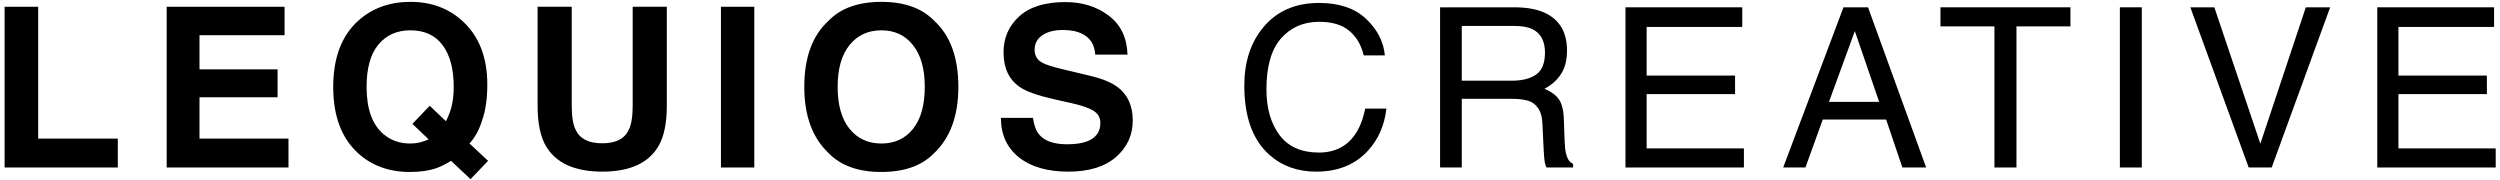
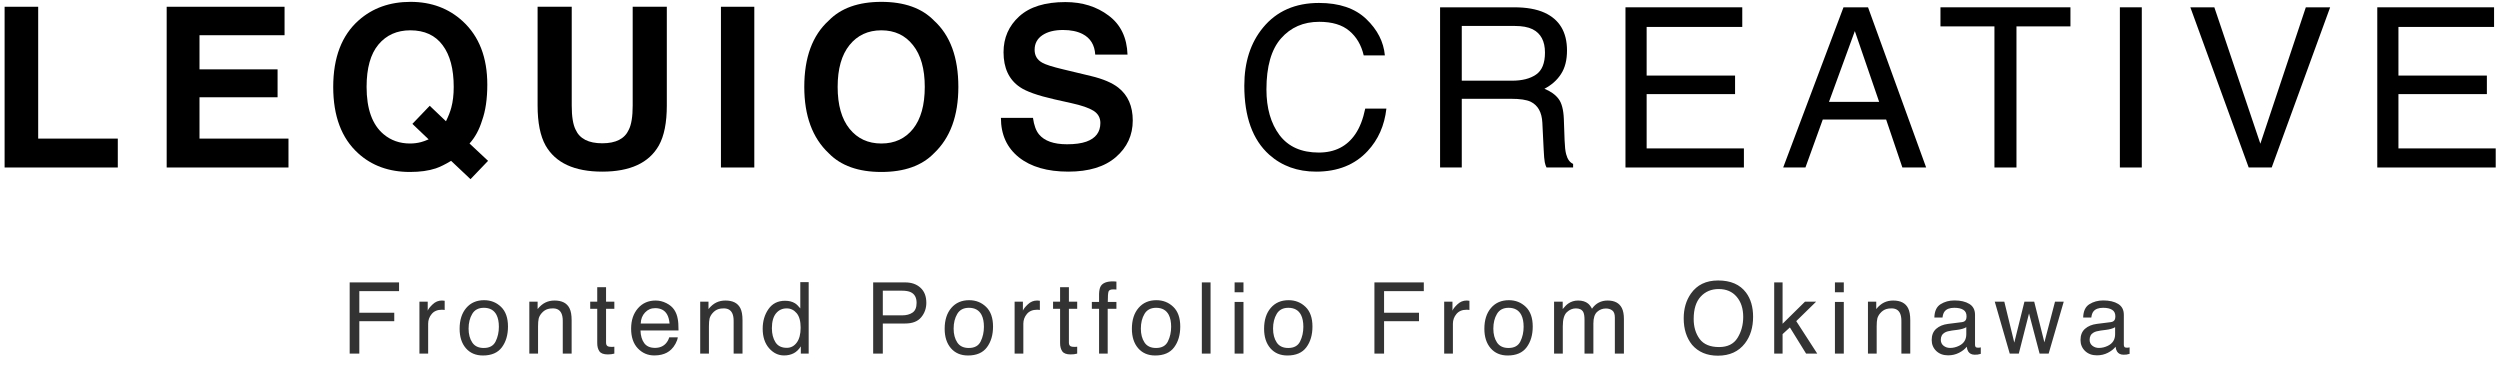
- <svg xmlns="http://www.w3.org/2000/svg" width="403" height="29" viewBox="0 0 403 29" fill="none">
+ <svg xmlns="http://www.w3.org/2000/svg" width="403" height="60" viewBox="0 0 403 60" fill="none">
  <path d="M172 23.256C173.278 23.256 174.315 23.115 175.112 22.834C176.623 22.295 177.379 21.293 177.379 19.828C177.379 18.973 177.004 18.311 176.254 17.842C175.504 17.385 174.326 16.98 172.721 16.629L169.979 16.014C167.283 15.404 165.42 14.742 164.389 14.027C162.643 12.832 161.77 10.963 161.77 8.42C161.77 6.1 162.614 4.172 164.301 2.637C165.989 1.102 168.467 0.334 171.737 0.334C174.467 0.334 176.793 1.061 178.715 2.514C180.649 3.955 181.662 6.053 181.756 8.807H176.553C176.459 7.248 175.78 6.141 174.514 5.484C173.67 5.051 172.621 4.834 171.367 4.834C169.973 4.834 168.86 5.115 168.028 5.678C167.196 6.24 166.78 7.025 166.78 8.033C166.78 8.959 167.19 9.65 168.01 10.107C168.537 10.412 169.662 10.77 171.385 11.18L175.85 12.252C177.807 12.721 179.283 13.348 180.28 14.133C181.826 15.352 182.6 17.115 182.6 19.424C182.6 21.791 181.692 23.76 179.875 25.33C178.071 26.889 175.516 27.668 172.211 27.668C168.836 27.668 166.182 26.9 164.248 25.365C162.315 23.818 161.348 21.697 161.348 19.002H166.516C166.68 20.186 167.002 21.07 167.483 21.656C168.362 22.723 169.867 23.256 172 23.256Z" fill="black" />
  <path d="M142.077 27.721C138.374 27.721 135.544 26.713 133.587 24.697C130.962 22.225 129.65 18.662 129.65 14.01C129.65 9.264 130.962 5.701 133.587 3.322C135.544 1.307 138.374 0.299 142.077 0.299C145.78 0.299 148.611 1.307 150.568 3.322C153.181 5.701 154.487 9.264 154.487 14.01C154.487 18.662 153.181 22.225 150.568 24.697C148.611 26.713 145.78 27.721 142.077 27.721ZM147.193 20.76C148.446 19.178 149.073 16.928 149.073 14.01C149.073 11.104 148.441 8.859 147.175 7.277C145.921 5.684 144.222 4.887 142.077 4.887C139.933 4.887 138.222 5.678 136.945 7.26C135.667 8.842 135.029 11.092 135.029 14.01C135.029 16.928 135.667 19.178 136.945 20.76C138.222 22.342 139.933 23.133 142.077 23.133C144.222 23.133 145.927 22.342 147.193 20.76Z" fill="black" />
  <path d="M116.215 1.09H121.594V27H116.215V1.09Z" fill="black" />
  <path d="M101.989 17.016V1.09H107.491V17.016C107.491 19.77 107.064 21.914 106.208 23.449C104.614 26.262 101.573 27.668 97.085 27.668C92.597 27.668 89.55 26.262 87.945 23.449C87.089 21.914 86.661 19.77 86.661 17.016V1.09H92.163V17.016C92.163 18.797 92.374 20.098 92.796 20.918C93.452 22.371 94.882 23.098 97.085 23.098C99.276 23.098 100.7 22.371 101.357 20.918C101.778 20.098 101.989 18.797 101.989 17.016Z" fill="black" />
  <path d="M70.256 27.141C69.096 27.527 67.707 27.721 66.09 27.721C62.715 27.721 59.926 26.713 57.723 24.697C55.051 22.271 53.715 18.709 53.715 14.01C53.715 9.275 55.086 5.695 57.828 3.27C60.066 1.289 62.85 0.299 66.178 0.299C69.529 0.299 72.342 1.348 74.615 3.445C77.24 5.871 78.553 9.264 78.553 13.623C78.553 15.932 78.272 17.865 77.709 19.424C77.252 20.912 76.578 22.148 75.688 23.133L78.676 25.928L75.846 28.881L72.717 25.928C71.768 26.502 70.947 26.906 70.256 27.141ZM69.096 22.465L66.477 19.969L69.272 17.051L71.891 19.547C72.301 18.703 72.588 17.965 72.752 17.332C73.01 16.383 73.139 15.275 73.139 14.01C73.139 11.104 72.541 8.859 71.346 7.277C70.162 5.684 68.428 4.887 66.143 4.887C63.998 4.887 62.287 5.648 61.01 7.172C59.733 8.695 59.094 10.975 59.094 14.01C59.094 17.561 60.008 20.104 61.836 21.639C63.02 22.635 64.438 23.133 66.09 23.133C66.711 23.133 67.309 23.057 67.883 22.904C68.199 22.822 68.604 22.676 69.096 22.465Z" fill="black" />
  <path d="M44.745 15.68H32.159V22.342H46.503V27H26.868V1.09H45.87V5.678H32.159V11.18H44.745V15.68Z" fill="black" />
  <path d="M0.742 1.09H6.156V22.342H18.988V27H0.742V1.09Z" fill="black" />
  <path d="M383.218 1.178H402.044V4.342H386.628V12.182H400.884V15.17H386.628V23.924H402.308V27H383.218V1.178Z" fill="black" />
  <path d="M356.951 1.178L364.369 23.168L371.699 1.178H375.619L366.198 27H362.489L353.084 1.178H356.951Z" fill="black" />
  <path d="M341.724 1.178H345.257V27H341.724V1.178Z" fill="black" />
  <path d="M333.756 1.178V4.254H325.055V27H321.504V4.254H312.803V1.178H333.756Z" fill="black" />
  <path d="M302.919 16.418L298.999 5.01L294.833 16.418H302.919ZM297.171 1.178H301.126L310.495 27H306.663L304.044 19.266H293.831L291.036 27H287.45L297.171 1.178Z" fill="black" />
  <path d="M262.027 1.178H280.854V4.342H265.438V12.182H279.693V15.17H265.438V23.924H281.117V27H262.027V1.178Z" fill="black" />
  <path d="M243.724 13.008C245.364 13.008 246.659 12.68 247.608 12.023C248.569 11.367 249.05 10.184 249.05 8.473C249.05 6.633 248.382 5.379 247.046 4.711C246.331 4.359 245.376 4.184 244.181 4.184H235.638V13.008H243.724ZM232.14 1.178H244.093C246.062 1.178 247.685 1.465 248.962 2.039C251.388 3.141 252.601 5.174 252.601 8.139C252.601 9.686 252.278 10.951 251.634 11.935C251.001 12.92 250.11 13.711 248.962 14.309C249.97 14.719 250.726 15.258 251.23 15.926C251.745 16.594 252.032 17.678 252.091 19.178L252.214 22.641C252.249 23.625 252.331 24.357 252.46 24.838C252.671 25.658 253.046 26.186 253.585 26.42V27H249.296C249.179 26.777 249.085 26.49 249.015 26.139C248.944 25.787 248.886 25.107 248.839 24.1L248.628 19.793C248.546 18.105 247.919 16.975 246.747 16.4C246.079 16.084 245.03 15.926 243.601 15.926H235.638V27H232.14V1.178Z" fill="black" />
  <path d="M212.623 0.475C215.893 0.475 218.43 1.336 220.234 3.059C222.039 4.781 223.041 6.738 223.24 8.93H219.83C219.443 7.266 218.67 5.947 217.51 4.975C216.361 4.002 214.744 3.516 212.658 3.516C210.115 3.516 208.059 4.412 206.488 6.205C204.93 7.986 204.15 10.723 204.15 14.414C204.15 17.438 204.854 19.893 206.26 21.779C207.678 23.654 209.787 24.592 212.588 24.592C215.166 24.592 217.129 23.602 218.477 21.621C219.191 20.578 219.725 19.207 220.076 17.508H223.486C223.182 20.227 222.174 22.506 220.463 24.346C218.412 26.561 215.646 27.668 212.166 27.668C209.166 27.668 206.646 26.76 204.607 24.943C201.924 22.541 200.582 18.832 200.582 13.816C200.582 10.008 201.59 6.885 203.605 4.447C205.785 1.799 208.791 0.475 212.623 0.475Z" fill="black" />
+   <path d="M56.367 45.523H64.328V46.93H57.922V50.414H63.555V51.781H57.922V57H56.367V45.523ZM67.612 48.633H68.948V50.078C69.057 49.797 69.325 49.456 69.752 49.055C70.179 48.648 70.671 48.445 71.229 48.445C71.255 48.445 71.299 48.448 71.362 48.453C71.424 48.458 71.531 48.469 71.682 48.484V49.969C71.599 49.953 71.52 49.943 71.448 49.938C71.38 49.932 71.304 49.93 71.221 49.93C70.513 49.93 69.968 50.159 69.588 50.617C69.208 51.07 69.018 51.594 69.018 52.188V57H67.612V48.633ZM77.981 56.094C78.913 56.094 79.551 55.742 79.895 55.039C80.244 54.331 80.418 53.544 80.418 52.68C80.418 51.898 80.293 51.263 80.043 50.773C79.648 50.003 78.965 49.617 77.997 49.617C77.137 49.617 76.512 49.945 76.122 50.602C75.731 51.258 75.536 52.05 75.536 52.977C75.536 53.867 75.731 54.609 76.122 55.203C76.512 55.797 77.132 56.094 77.981 56.094ZM78.036 48.391C79.114 48.391 80.025 48.75 80.77 49.469C81.515 50.188 81.887 51.245 81.887 52.641C81.887 53.99 81.559 55.104 80.903 55.984C80.247 56.865 79.228 57.305 77.848 57.305C76.697 57.305 75.783 56.917 75.106 56.141C74.429 55.359 74.09 54.312 74.09 53C74.09 51.594 74.447 50.474 75.161 49.641C75.874 48.807 76.832 48.391 78.036 48.391ZM85.327 48.633H86.663V49.82C87.059 49.331 87.478 48.979 87.921 48.766C88.363 48.552 88.856 48.445 89.397 48.445C90.585 48.445 91.387 48.859 91.803 49.688C92.033 50.141 92.147 50.789 92.147 51.633V57H90.718V51.727C90.718 51.216 90.642 50.805 90.491 50.492C90.241 49.971 89.788 49.711 89.132 49.711C88.798 49.711 88.525 49.745 88.311 49.812C87.926 49.927 87.587 50.156 87.296 50.5C87.061 50.776 86.908 51.062 86.835 51.359C86.767 51.651 86.733 52.07 86.733 52.617V57H85.327V48.633ZM96.274 46.297H97.696V48.633H99.032V49.781H97.696V55.242C97.696 55.534 97.795 55.729 97.993 55.828C98.103 55.885 98.285 55.914 98.54 55.914C98.608 55.914 98.681 55.914 98.759 55.914C98.837 55.909 98.928 55.901 99.032 55.891V57C98.871 57.047 98.701 57.081 98.524 57.102C98.353 57.122 98.165 57.133 97.962 57.133C97.306 57.133 96.86 56.966 96.626 56.633C96.392 56.294 96.274 55.857 96.274 55.32V49.781H95.142V48.633H96.274V46.297ZM105.691 48.445C106.284 48.445 106.86 48.586 107.417 48.867C107.974 49.143 108.399 49.503 108.691 49.945C108.972 50.367 109.159 50.859 109.253 51.422C109.336 51.807 109.378 52.422 109.378 53.266H103.245C103.271 54.115 103.472 54.797 103.847 55.312C104.222 55.823 104.803 56.078 105.589 56.078C106.323 56.078 106.909 55.836 107.347 55.352C107.597 55.07 107.774 54.745 107.878 54.375H109.261C109.224 54.682 109.102 55.026 108.894 55.406C108.691 55.781 108.461 56.089 108.206 56.328C107.779 56.745 107.251 57.026 106.62 57.172C106.282 57.255 105.899 57.297 105.472 57.297C104.43 57.297 103.547 56.919 102.823 56.164C102.099 55.404 101.737 54.341 101.737 52.977C101.737 51.633 102.102 50.542 102.831 49.703C103.56 48.865 104.514 48.445 105.691 48.445ZM107.933 52.148C107.876 51.539 107.743 51.052 107.534 50.688C107.149 50.01 106.506 49.672 105.605 49.672C104.959 49.672 104.417 49.906 103.98 50.375C103.542 50.839 103.31 51.43 103.284 52.148H107.933ZM112.873 48.633H114.208V49.82C114.604 49.331 115.024 48.979 115.466 48.766C115.909 48.552 116.401 48.445 116.943 48.445C118.13 48.445 118.932 48.859 119.349 49.688C119.578 50.141 119.693 50.789 119.693 51.633V57H118.263V51.727C118.263 51.216 118.188 50.805 118.037 50.492C117.787 49.971 117.333 49.711 116.677 49.711C116.344 49.711 116.07 49.745 115.857 49.812C115.471 49.927 115.133 50.156 114.841 50.5C114.607 50.776 114.453 51.062 114.38 51.359C114.313 51.651 114.279 52.07 114.279 52.617V57H112.873V48.633ZM124.429 52.914C124.429 53.81 124.619 54.56 125 55.164C125.38 55.768 125.989 56.07 126.828 56.07C127.479 56.07 128.013 55.792 128.429 55.234C128.851 54.672 129.062 53.867 129.062 52.82C129.062 51.763 128.846 50.982 128.414 50.477C127.981 49.966 127.448 49.711 126.812 49.711C126.104 49.711 125.528 49.982 125.086 50.523C124.648 51.065 124.429 51.862 124.429 52.914ZM126.547 48.484C127.187 48.484 127.724 48.62 128.156 48.891C128.406 49.047 128.69 49.32 129.007 49.711V45.484H130.359V57H129.093V55.836C128.765 56.352 128.377 56.724 127.929 56.953C127.481 57.182 126.968 57.297 126.39 57.297C125.458 57.297 124.651 56.906 123.968 56.125C123.286 55.339 122.945 54.294 122.945 52.992C122.945 51.773 123.255 50.719 123.875 49.828C124.5 48.932 125.39 48.484 126.547 48.484ZM140.754 45.523H145.918C146.939 45.523 147.762 45.812 148.387 46.391C149.012 46.964 149.324 47.771 149.324 48.812C149.324 49.708 149.046 50.49 148.488 51.156C147.931 51.818 147.074 52.148 145.918 52.148H142.309V57H140.754V45.523ZM147.754 48.82C147.754 47.977 147.442 47.404 146.817 47.102C146.473 46.94 146.001 46.859 145.402 46.859H142.309V50.836H145.402C146.1 50.836 146.666 50.688 147.098 50.391C147.535 50.094 147.754 49.57 147.754 48.82ZM156.17 56.094C157.103 56.094 157.741 55.742 158.084 55.039C158.433 54.331 158.608 53.544 158.608 52.68C158.608 51.898 158.483 51.263 158.233 50.773C157.837 50.003 157.155 49.617 156.186 49.617C155.327 49.617 154.702 49.945 154.311 50.602C153.92 51.258 153.725 52.05 153.725 52.977C153.725 53.867 153.92 54.609 154.311 55.203C154.702 55.797 155.321 56.094 156.17 56.094ZM156.225 48.391C157.303 48.391 158.215 48.75 158.959 49.469C159.704 50.188 160.077 51.245 160.077 52.641C160.077 53.99 159.748 55.104 159.092 55.984C158.436 56.865 157.418 57.305 156.037 57.305C154.886 57.305 153.972 56.917 153.295 56.141C152.618 55.359 152.28 54.312 152.28 53C152.28 51.594 152.636 50.474 153.35 49.641C154.064 48.807 155.022 48.391 156.225 48.391ZM163.555 48.633H164.891V50.078C165.001 49.797 165.269 49.456 165.696 49.055C166.123 48.648 166.615 48.445 167.173 48.445C167.199 48.445 167.243 48.448 167.305 48.453C167.368 48.458 167.475 48.469 167.626 48.484V49.969C167.542 49.953 167.464 49.943 167.391 49.938C167.324 49.932 167.248 49.93 167.165 49.93C166.456 49.93 165.912 50.159 165.532 50.617C165.152 51.07 164.962 51.594 164.962 52.188V57H163.555V48.633ZM170.886 46.297H172.308V48.633H173.643V49.781H172.308V55.242C172.308 55.534 172.406 55.729 172.604 55.828C172.714 55.885 172.896 55.914 173.151 55.914C173.219 55.914 173.292 55.914 173.37 55.914C173.448 55.909 173.539 55.901 173.643 55.891V57C173.482 57.047 173.313 57.081 173.136 57.102C172.964 57.122 172.776 57.133 172.573 57.133C171.917 57.133 171.472 56.966 171.237 56.633C171.003 56.294 170.886 55.857 170.886 55.32V49.781H169.753V48.633H170.886V46.297ZM177.169 47.359C177.19 46.776 177.291 46.349 177.474 46.078C177.802 45.599 178.435 45.359 179.372 45.359C179.461 45.359 179.552 45.362 179.646 45.367C179.739 45.372 179.846 45.38 179.966 45.391V46.672C179.82 46.661 179.713 46.656 179.646 46.656C179.583 46.651 179.523 46.648 179.466 46.648C179.039 46.648 178.784 46.76 178.7 46.984C178.617 47.203 178.575 47.766 178.575 48.672H179.966V49.781H178.56V57H177.169V49.781H176.005V48.672H177.169V47.359ZM186.351 56.094C187.283 56.094 187.921 55.742 188.265 55.039C188.614 54.331 188.788 53.544 188.788 52.68C188.788 51.898 188.663 51.263 188.413 50.773C188.018 50.003 187.335 49.617 186.367 49.617C185.507 49.617 184.882 49.945 184.492 50.602C184.101 51.258 183.906 52.05 183.906 52.977C183.906 53.867 184.101 54.609 184.492 55.203C184.882 55.797 185.502 56.094 186.351 56.094ZM186.406 48.391C187.484 48.391 188.395 48.75 189.14 49.469C189.885 50.188 190.257 51.245 190.257 52.641C190.257 53.99 189.929 55.104 189.273 55.984C188.617 56.865 187.598 57.305 186.218 57.305C185.067 57.305 184.153 56.917 183.476 56.141C182.799 55.359 182.46 54.312 182.46 53C182.46 51.594 182.817 50.474 183.531 49.641C184.244 48.807 185.202 48.391 186.406 48.391ZM193.736 45.523H195.142V57H193.736V45.523ZM199.019 48.672H200.449V57H199.019V48.672ZM199.019 45.523H200.449V47.117H199.019V45.523ZM207.662 56.094C208.594 56.094 209.232 55.742 209.576 55.039C209.925 54.331 210.1 53.544 210.1 52.68C210.1 51.898 209.975 51.263 209.725 50.773C209.329 50.003 208.647 49.617 207.678 49.617C206.818 49.617 206.193 49.945 205.803 50.602C205.412 51.258 205.217 52.05 205.217 52.977C205.217 53.867 205.412 54.609 205.803 55.203C206.193 55.797 206.813 56.094 207.662 56.094ZM207.717 48.391C208.795 48.391 209.706 48.75 210.451 49.469C211.196 50.188 211.568 51.245 211.568 52.641C211.568 53.99 211.24 55.104 210.584 55.984C209.928 56.865 208.91 57.305 207.529 57.305C206.378 57.305 205.464 56.917 204.787 56.141C204.11 55.359 203.772 54.312 203.772 53C203.772 51.594 204.128 50.474 204.842 49.641C205.555 48.807 206.514 48.391 207.717 48.391ZM221.557 45.523H229.518V46.93H223.112V50.414H228.745V51.781H223.112V57H221.557V45.523ZM232.802 48.633H234.137V50.078C234.247 49.797 234.515 49.456 234.942 49.055C235.369 48.648 235.861 48.445 236.419 48.445C236.445 48.445 236.489 48.448 236.552 48.453C236.614 48.458 236.721 48.469 236.872 48.484V49.969C236.789 49.953 236.71 49.943 236.637 49.938C236.57 49.932 236.494 49.93 236.411 49.93C235.703 49.93 235.158 50.159 234.778 50.617C234.398 51.07 234.208 51.594 234.208 52.188V57H232.802V48.633ZM243.171 56.094C244.103 56.094 244.741 55.742 245.085 55.039C245.434 54.331 245.608 53.544 245.608 52.68C245.608 51.898 245.483 51.263 245.233 50.773C244.838 50.003 244.155 49.617 243.187 49.617C242.327 49.617 241.702 49.945 241.312 50.602C240.921 51.258 240.726 52.05 240.726 52.977C240.726 53.867 240.921 54.609 241.312 55.203C241.702 55.797 242.322 56.094 243.171 56.094ZM243.226 48.391C244.304 48.391 245.215 48.75 245.96 49.469C246.705 50.188 247.077 51.245 247.077 52.641C247.077 53.99 246.749 55.104 246.093 55.984C245.437 56.865 244.418 57.305 243.038 57.305C241.887 57.305 240.973 56.917 240.296 56.141C239.619 55.359 239.28 54.312 239.28 53C239.28 51.594 239.637 50.474 240.351 49.641C241.064 48.807 242.023 48.391 243.226 48.391ZM250.517 48.633H251.908V49.82C252.241 49.409 252.543 49.109 252.814 48.922C253.277 48.604 253.803 48.445 254.392 48.445C255.059 48.445 255.595 48.609 256.001 48.938C256.23 49.125 256.439 49.401 256.626 49.766C256.939 49.318 257.306 48.987 257.728 48.773C258.15 48.555 258.624 48.445 259.15 48.445C260.275 48.445 261.04 48.852 261.447 49.664C261.665 50.102 261.775 50.69 261.775 51.43V57H260.314V51.188C260.314 50.63 260.173 50.247 259.892 50.039C259.616 49.831 259.277 49.727 258.876 49.727C258.324 49.727 257.848 49.911 257.447 50.281C257.051 50.651 256.853 51.268 256.853 52.133V57H255.423V51.539C255.423 50.971 255.355 50.557 255.22 50.297C255.006 49.906 254.608 49.711 254.025 49.711C253.493 49.711 253.009 49.917 252.572 50.328C252.139 50.74 251.923 51.484 251.923 52.562V57H250.517V48.633ZM276.959 45.211C278.985 45.211 280.485 45.862 281.459 47.164C282.219 48.18 282.599 49.479 282.599 51.062C282.599 52.776 282.164 54.2 281.295 55.336C280.274 56.669 278.818 57.336 276.928 57.336C275.162 57.336 273.774 56.753 272.763 55.586C271.862 54.461 271.412 53.039 271.412 51.32C271.412 49.768 271.797 48.44 272.568 47.336C273.558 45.919 275.021 45.211 276.959 45.211ZM277.115 55.945C278.485 55.945 279.474 55.456 280.084 54.477C280.698 53.492 281.006 52.362 281.006 51.086C281.006 49.737 280.651 48.651 279.943 47.828C279.24 47.005 278.276 46.594 277.053 46.594C275.865 46.594 274.896 47.003 274.146 47.82C273.396 48.633 273.021 49.833 273.021 51.422C273.021 52.693 273.342 53.766 273.982 54.641C274.628 55.51 275.672 55.945 277.115 55.945ZM286 45.523H287.352V52.188L290.961 48.633H292.758L289.555 51.766L292.938 57H291.141L288.531 52.781L287.352 53.859V57H286V45.523ZM295.791 48.672H297.221V57H295.791V48.672ZM295.791 45.523H297.221V47.117H295.791V45.523ZM301.114 48.633H302.45V49.82C302.846 49.331 303.265 48.979 303.708 48.766C304.15 48.552 304.642 48.445 305.184 48.445C306.372 48.445 307.174 48.859 307.59 49.688C307.819 50.141 307.934 50.789 307.934 51.633V57H306.504V51.727C306.504 51.216 306.429 50.805 306.278 50.492C306.028 49.971 305.575 49.711 304.918 49.711C304.585 49.711 304.312 49.745 304.098 49.812C303.713 49.927 303.374 50.156 303.083 50.5C302.848 50.776 302.694 51.062 302.622 51.359C302.554 51.651 302.52 52.07 302.52 52.617V57H301.114V48.633ZM312.858 54.773C312.858 55.18 313.007 55.5 313.303 55.734C313.6 55.969 313.952 56.086 314.358 56.086C314.853 56.086 315.332 55.971 315.796 55.742C316.577 55.362 316.967 54.74 316.967 53.875V52.742C316.796 52.852 316.574 52.943 316.303 53.016C316.033 53.089 315.767 53.141 315.507 53.172L314.655 53.281C314.145 53.349 313.762 53.456 313.507 53.602C313.074 53.846 312.858 54.237 312.858 54.773ZM316.264 51.93C316.587 51.888 316.803 51.753 316.913 51.523C316.975 51.398 317.007 51.219 317.007 50.984C317.007 50.505 316.835 50.159 316.491 49.945C316.152 49.727 315.665 49.617 315.03 49.617C314.296 49.617 313.775 49.815 313.467 50.211C313.296 50.43 313.184 50.755 313.132 51.188H311.819C311.845 50.156 312.178 49.44 312.819 49.039C313.465 48.633 314.212 48.43 315.061 48.43C316.046 48.43 316.845 48.617 317.46 48.992C318.069 49.367 318.374 49.95 318.374 50.742V55.562C318.374 55.708 318.402 55.825 318.46 55.914C318.522 56.003 318.65 56.047 318.842 56.047C318.905 56.047 318.975 56.044 319.053 56.039C319.132 56.029 319.215 56.016 319.303 56V57.039C319.085 57.102 318.918 57.141 318.803 57.156C318.689 57.172 318.533 57.18 318.335 57.18C317.85 57.18 317.499 57.008 317.28 56.664C317.165 56.482 317.085 56.224 317.038 55.891C316.751 56.266 316.34 56.591 315.803 56.867C315.267 57.143 314.676 57.281 314.03 57.281C313.254 57.281 312.619 57.047 312.124 56.578C311.634 56.104 311.389 55.513 311.389 54.805C311.389 54.029 311.632 53.427 312.116 53C312.6 52.573 313.236 52.31 314.022 52.211L316.264 51.93ZM323.095 48.633L324.704 55.227L326.337 48.633H327.915L329.556 55.188L331.267 48.633H332.673L330.243 57H328.782L327.079 50.523L325.431 57H323.97L321.556 48.633H323.095ZM336.847 54.773C336.847 55.18 336.995 55.5 337.292 55.734C337.589 55.969 337.941 56.086 338.347 56.086C338.842 56.086 339.321 55.971 339.784 55.742C340.566 55.362 340.956 54.74 340.956 53.875V52.742C340.784 52.852 340.563 52.943 340.292 53.016C340.021 53.089 339.756 53.141 339.495 53.172L338.644 53.281C338.133 53.349 337.751 53.456 337.495 53.602C337.063 53.846 336.847 54.237 336.847 54.773ZM340.253 51.93C340.576 51.888 340.792 51.753 340.902 51.523C340.964 51.398 340.995 51.219 340.995 50.984C340.995 50.505 340.823 50.159 340.48 49.945C340.141 49.727 339.654 49.617 339.019 49.617C338.284 49.617 337.764 49.815 337.456 50.211C337.284 50.43 337.172 50.755 337.12 51.188H335.808C335.834 50.156 336.167 49.44 336.808 49.039C337.454 48.633 338.201 48.43 339.05 48.43C340.034 48.43 340.834 48.617 341.448 48.992C342.058 49.367 342.362 49.95 342.362 50.742V55.562C342.362 55.708 342.391 55.825 342.448 55.914C342.511 56.003 342.639 56.047 342.831 56.047C342.894 56.047 342.964 56.044 343.042 56.039C343.12 56.029 343.204 56.016 343.292 56V57.039C343.073 57.102 342.907 57.141 342.792 57.156C342.678 57.172 342.521 57.18 342.323 57.18C341.839 57.18 341.487 57.008 341.269 56.664C341.154 56.482 341.073 56.224 341.027 55.891C340.74 56.266 340.329 56.591 339.792 56.867C339.256 57.143 338.665 57.281 338.019 57.281C337.243 57.281 336.607 57.047 336.112 56.578C335.623 56.104 335.378 55.513 335.378 54.805C335.378 54.029 335.62 53.427 336.105 53C336.589 52.573 337.224 52.31 338.011 52.211L340.253 51.93Z" fill="#333333" />
</svg>
